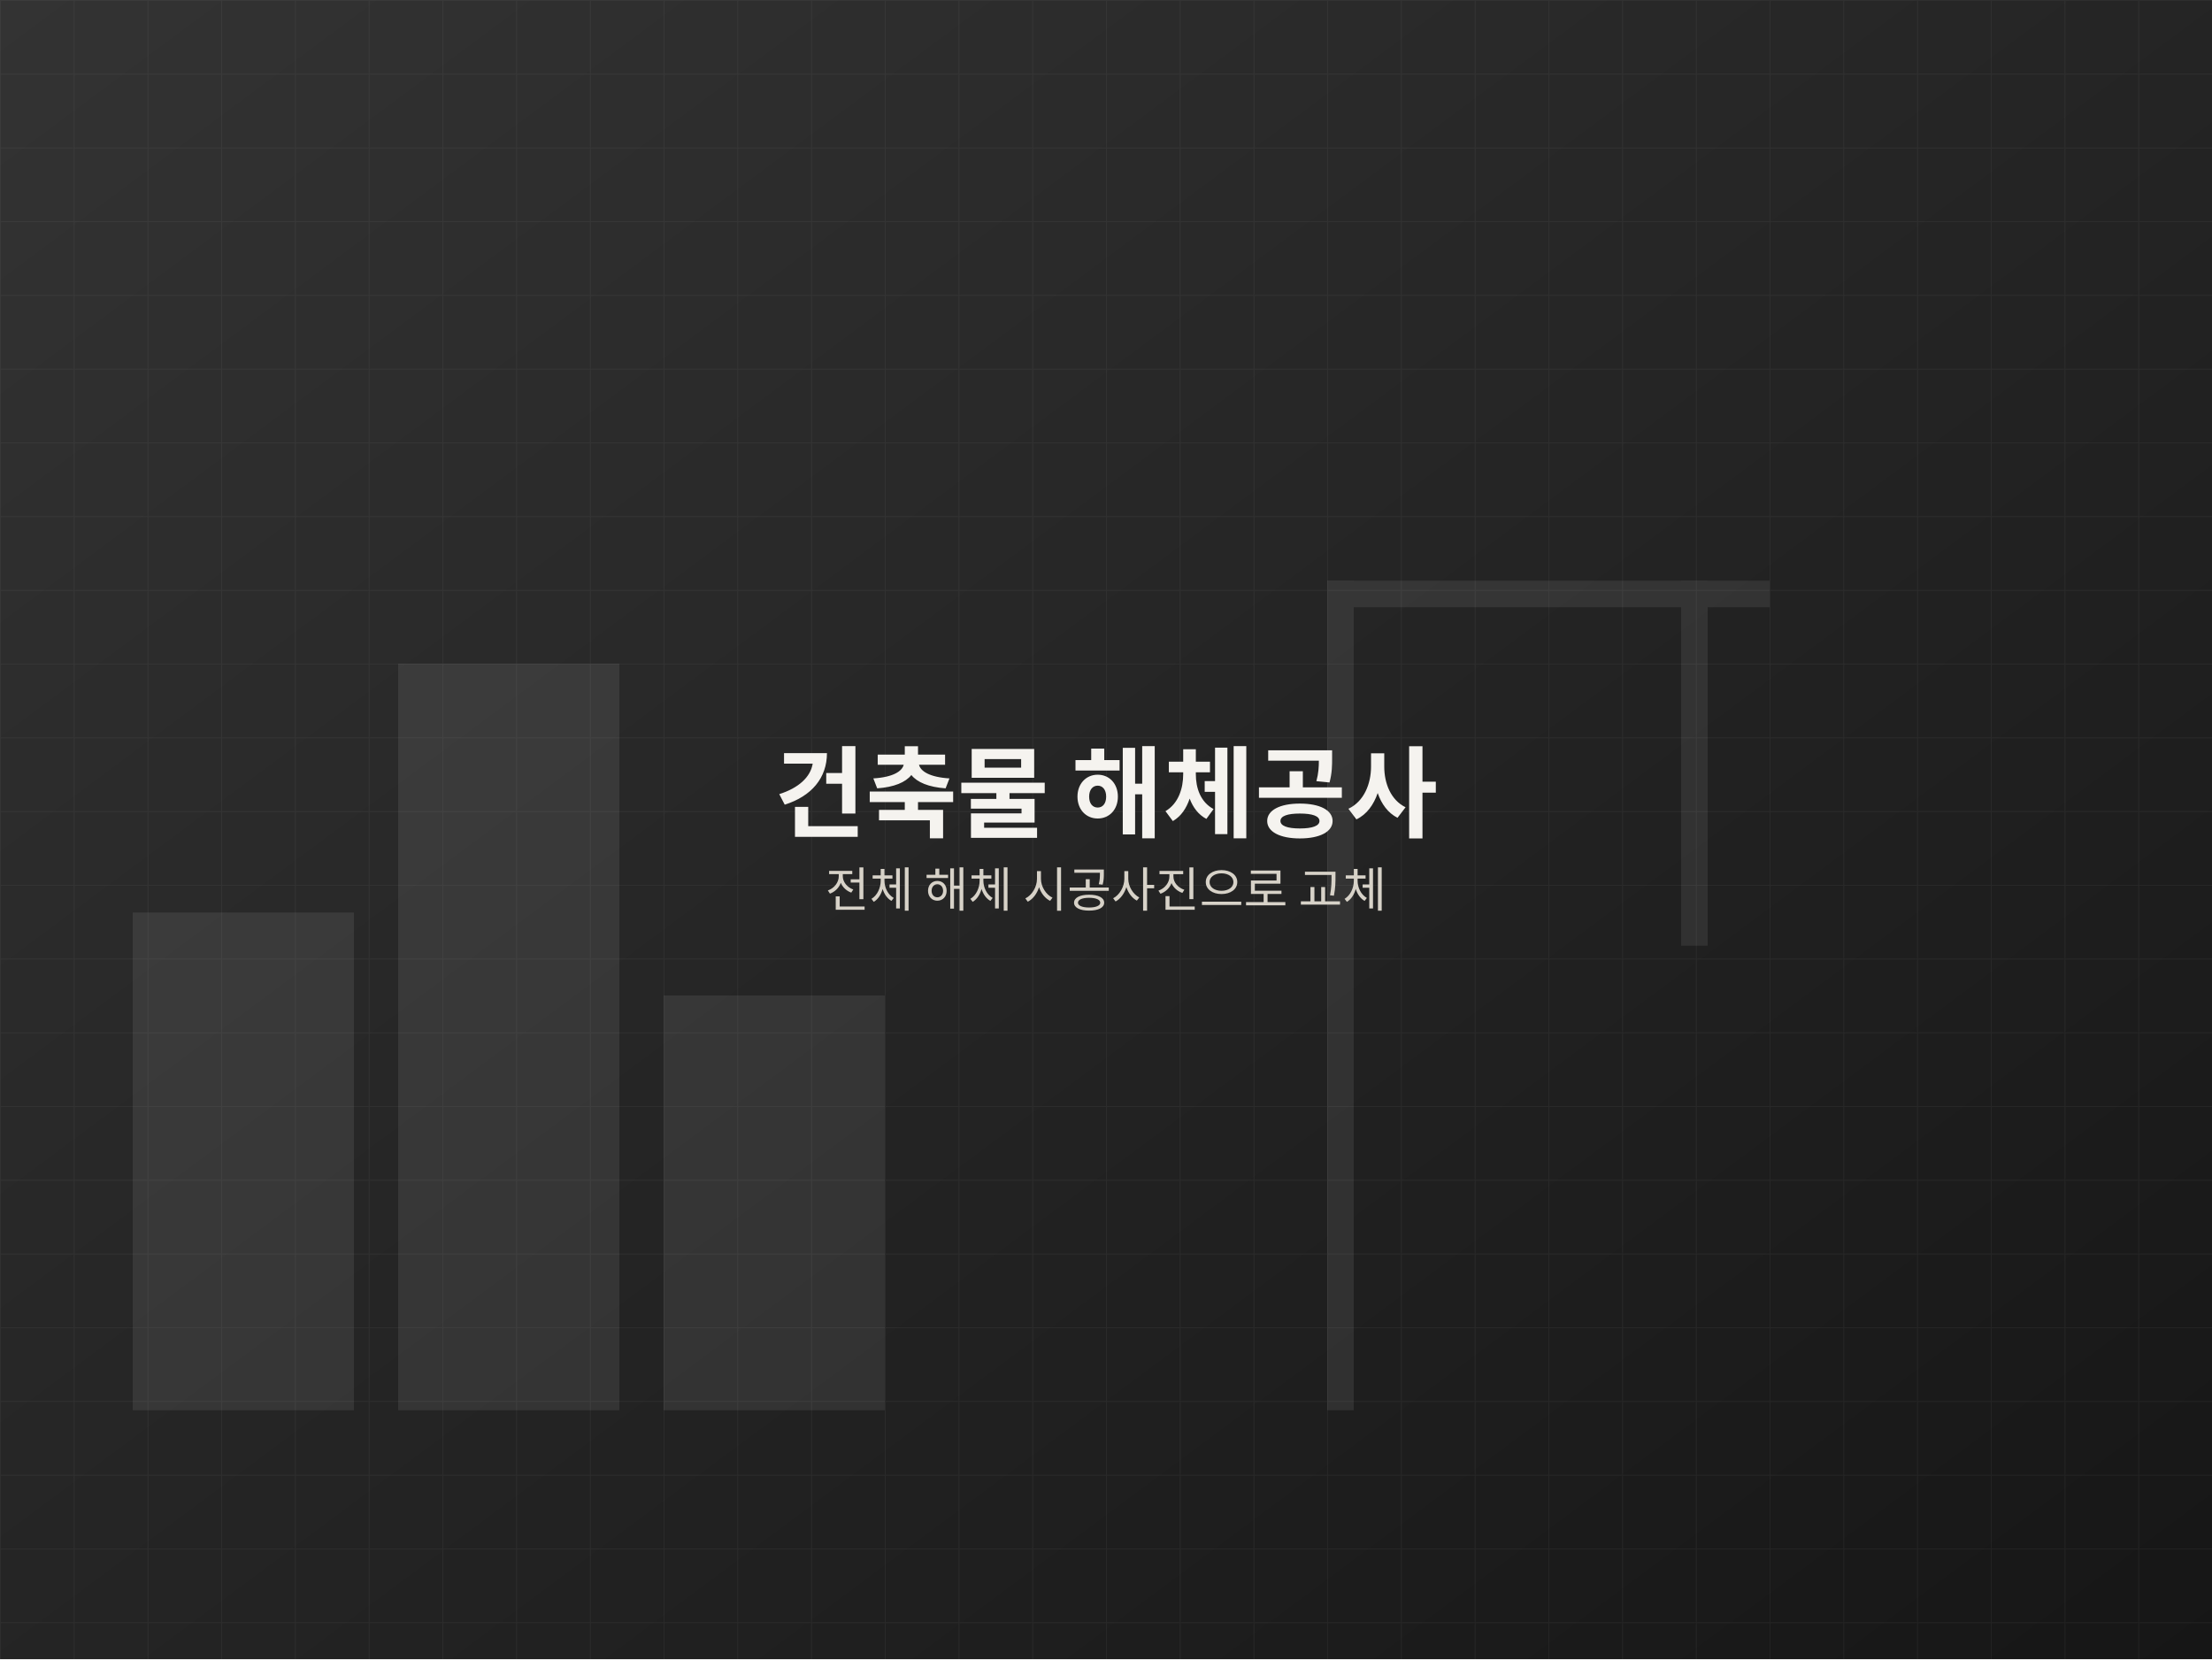
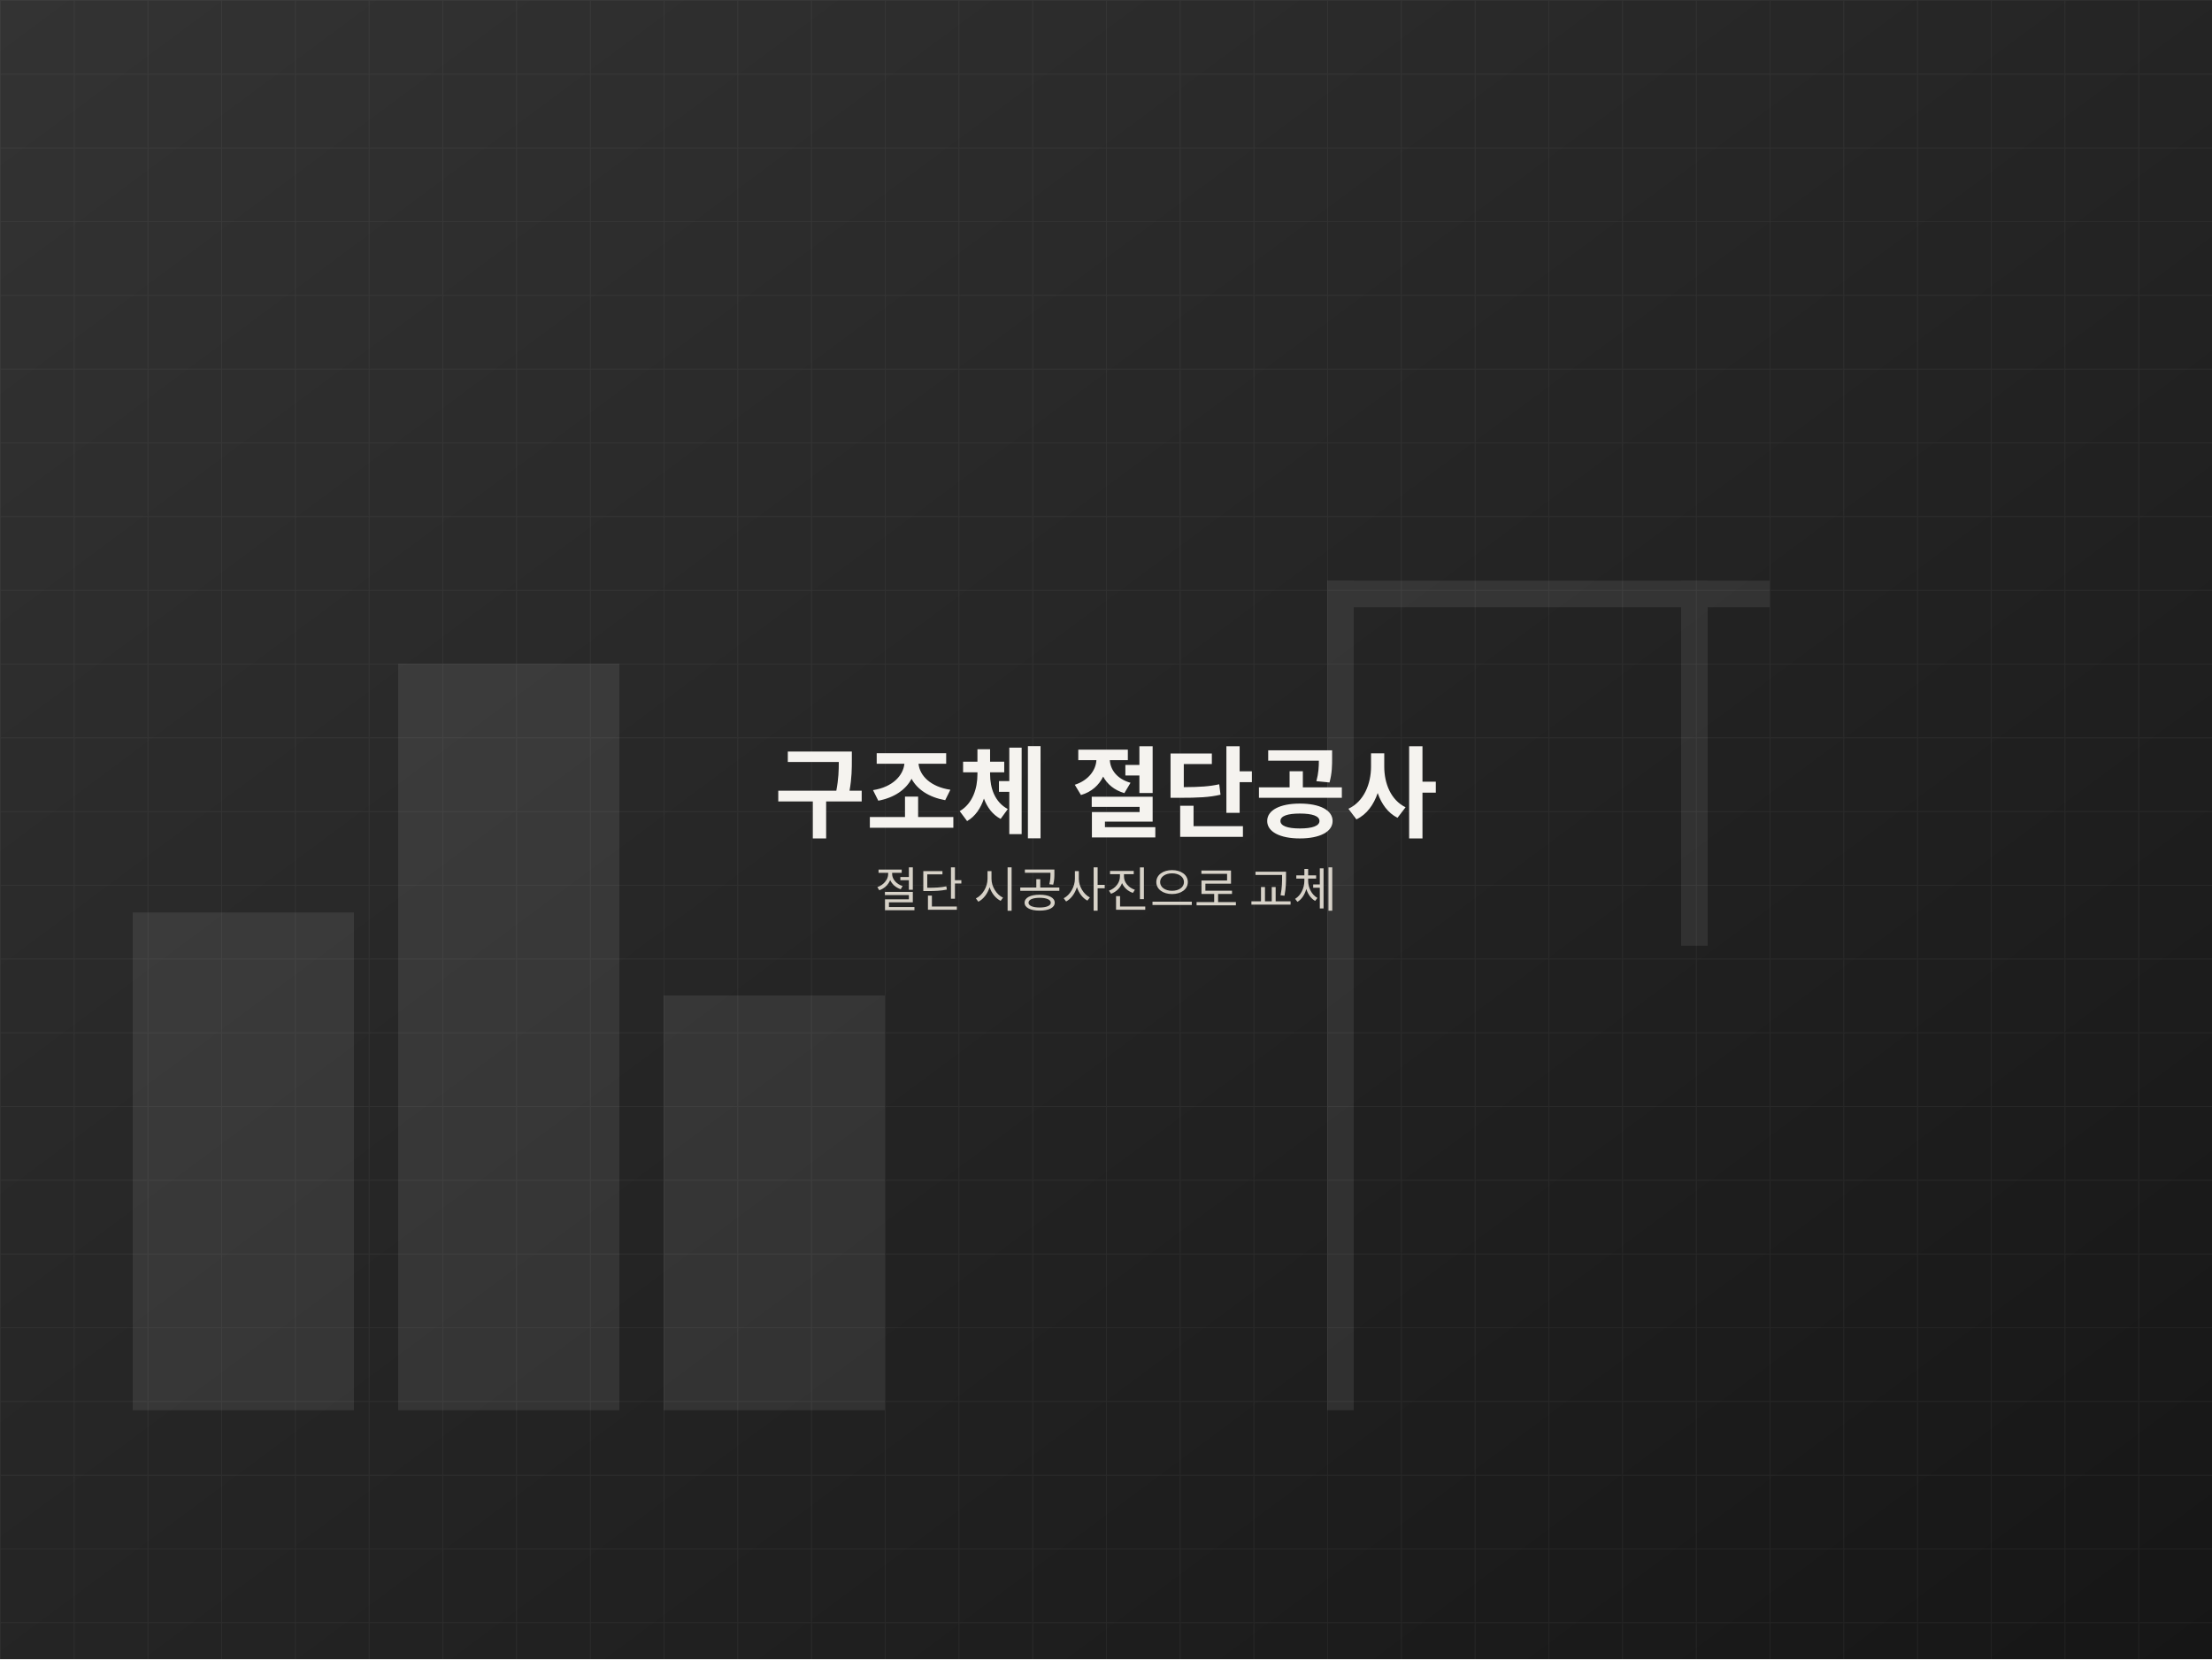
<svg xmlns="http://www.w3.org/2000/svg" width="1200" height="900" viewBox="0 0 1200 900">
  <defs>
    <linearGradient id="g" x1="0" y1="0" x2="1" y2="1">
      <stop offset="0%" stop-color="#333333" />
      <stop offset="100%" stop-color="#161616" />
    </linearGradient>
    <pattern id="grid" width="40" height="40" patternUnits="userSpaceOnUse">
      <path d="M40 0H0V40" fill="none" stroke="#ffffff" stroke-opacity="0.045" stroke-width="1" />
    </pattern>
  </defs>
  <rect width="1200" height="900" fill="url(#g)" />
  <rect width="1200" height="900" fill="url(#grid)" />
  <g opacity="0.08" fill="#ffffff">
    <rect x="6%" y="55%" width="10%" height="30%" />
    <rect x="18%" y="40%" width="10%" height="45%" />
    <rect x="30%" y="60%" width="10%" height="25%" />
    <rect x="60%" y="35%" width="1.2%" height="50%" />
    <rect x="60%" y="35%" width="20%" height="1.6%" />
    <rect x="76%" y="35%" width="1.2%" height="22%" />
  </g>
  <g font-family="'Pretendard Variable', 'Apple SD Gothic Neo', sans-serif" text-anchor="middle">
-     <text x="50%" y="50%" font-size="54" font-weight="700" fill="#F5F3EF">건축물 해체공사</text>
-     <text x="50%" y="492" font-size="26" fill="#D7D2C8">전체 해체 시공사진으로 교체</text>
+     <text x="50%" y="50%" font-size="54" font-weight="700" fill="#F5F3EF">구조체 절단공사</text>
+     <text x="50%" y="492" font-size="26" fill="#D7D2C8">절단 시공사진으로 교체</text>
  </g>
</svg>
